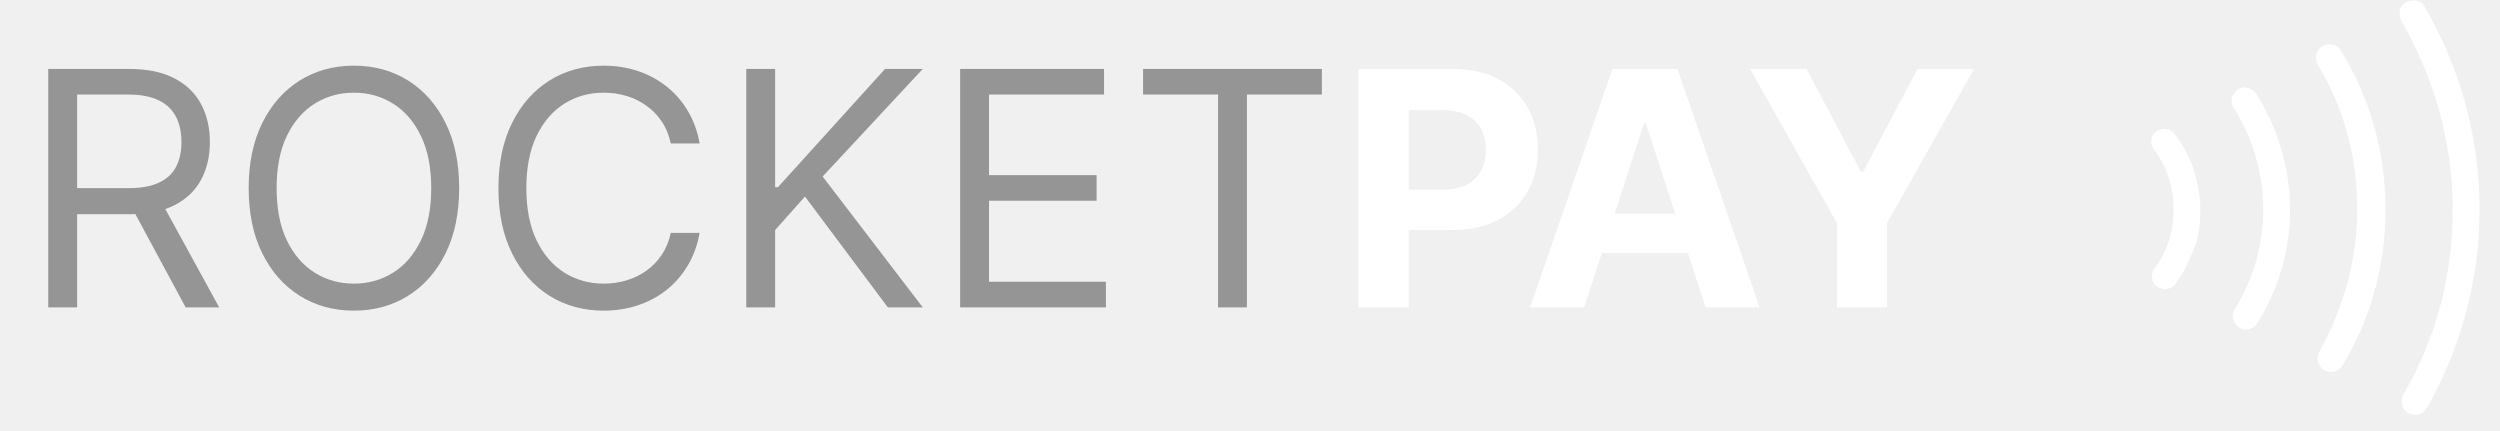
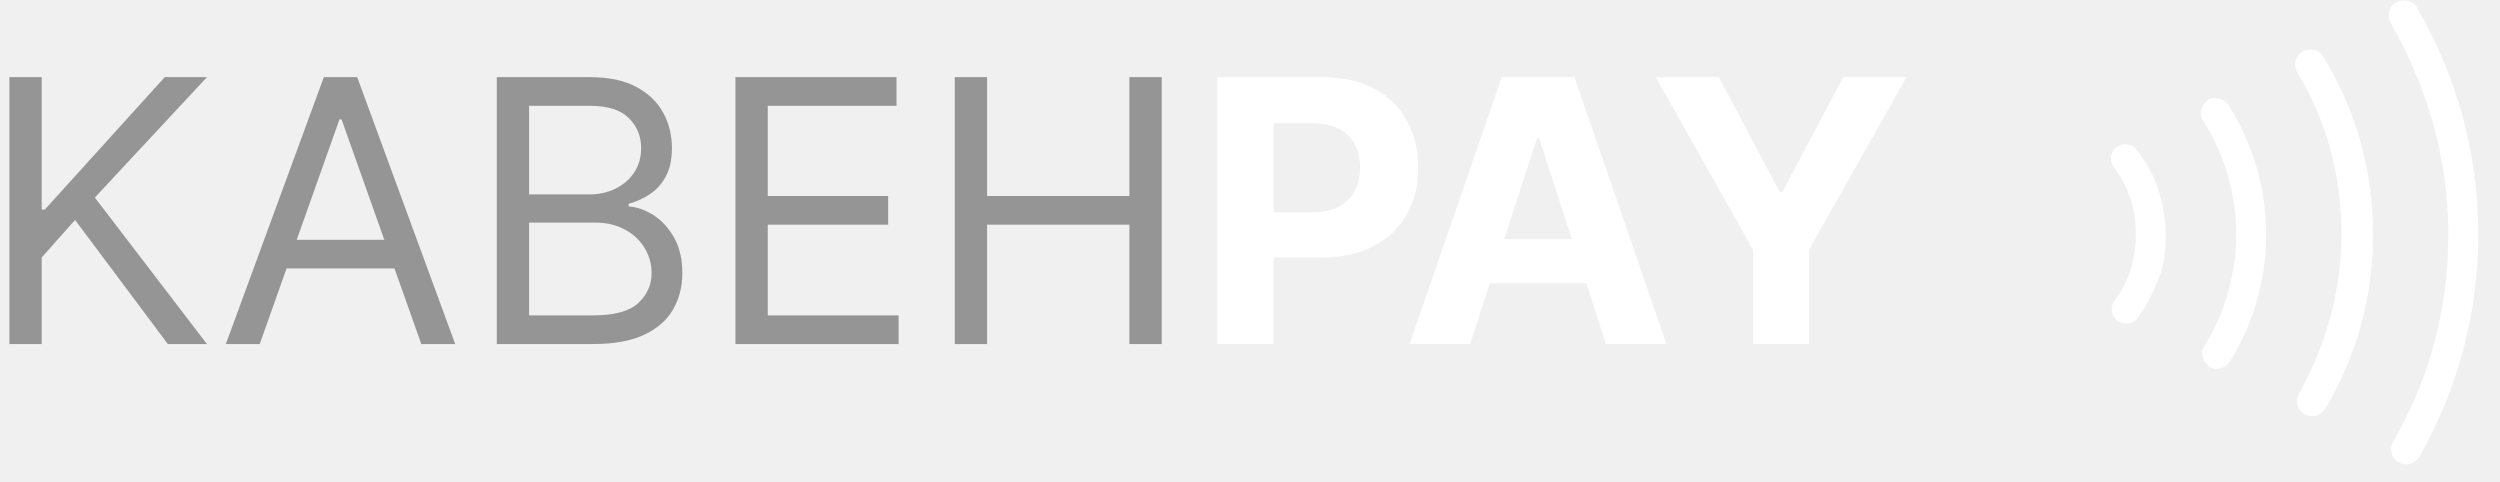
- <svg xmlns="http://www.w3.org/2000/svg" width="122" height="21" viewBox="0 0 122 21" fill="none">
-   <path d="M2.355 15V3.364H6.287C7.196 3.364 7.942 3.519 8.526 3.83C9.109 4.136 9.541 4.559 9.821 5.097C10.102 5.634 10.242 6.246 10.242 6.932C10.242 7.617 10.102 8.225 9.821 8.756C9.541 9.286 9.111 9.703 8.532 10.006C7.952 10.305 7.211 10.454 6.31 10.454H3.128V9.182H6.264C6.886 9.182 7.386 9.091 7.764 8.909C8.147 8.727 8.424 8.47 8.594 8.136C8.768 7.799 8.855 7.398 8.855 6.932C8.855 6.466 8.768 6.059 8.594 5.71C8.42 5.362 8.141 5.093 7.759 4.903C7.376 4.71 6.871 4.614 6.242 4.614H3.764V15H2.355ZM7.833 9.773L10.696 15H9.06L6.242 9.773H7.833ZM22.408 9.182C22.408 10.409 22.186 11.47 21.743 12.364C21.3 13.258 20.692 13.947 19.919 14.432C19.147 14.917 18.264 15.159 17.272 15.159C16.279 15.159 15.397 14.917 14.624 14.432C13.851 13.947 13.243 13.258 12.8 12.364C12.357 11.47 12.135 10.409 12.135 9.182C12.135 7.955 12.357 6.894 12.8 6C13.243 5.106 13.851 4.417 14.624 3.932C15.397 3.447 16.279 3.205 17.272 3.205C18.264 3.205 19.147 3.447 19.919 3.932C20.692 4.417 21.3 5.106 21.743 6C22.186 6.894 22.408 7.955 22.408 9.182ZM21.044 9.182C21.044 8.174 20.876 7.324 20.539 6.631C20.205 5.937 19.753 5.413 19.181 5.057C18.613 4.701 17.976 4.523 17.272 4.523C16.567 4.523 15.929 4.701 15.357 5.057C14.789 5.413 14.336 5.937 13.999 6.631C13.665 7.324 13.499 8.174 13.499 9.182C13.499 10.189 13.665 11.04 13.999 11.733C14.336 12.426 14.789 12.951 15.357 13.307C15.929 13.663 16.567 13.841 17.272 13.841C17.976 13.841 18.613 13.663 19.181 13.307C19.753 12.951 20.205 12.426 20.539 11.733C20.876 11.04 21.044 10.189 21.044 9.182ZM34.141 7H32.732C32.648 6.595 32.503 6.239 32.294 5.932C32.09 5.625 31.84 5.367 31.544 5.159C31.253 4.947 30.929 4.788 30.573 4.682C30.217 4.576 29.845 4.523 29.459 4.523C28.755 4.523 28.116 4.701 27.544 5.057C26.976 5.413 26.523 5.937 26.186 6.631C25.853 7.324 25.686 8.174 25.686 9.182C25.686 10.189 25.853 11.04 26.186 11.733C26.523 12.426 26.976 12.951 27.544 13.307C28.116 13.663 28.755 13.841 29.459 13.841C29.845 13.841 30.217 13.788 30.573 13.682C30.929 13.576 31.253 13.418 31.544 13.21C31.84 12.998 32.09 12.739 32.294 12.432C32.503 12.121 32.648 11.765 32.732 11.364H34.141C34.035 11.958 33.842 12.491 33.561 12.96C33.281 13.43 32.933 13.829 32.516 14.159C32.099 14.485 31.631 14.733 31.113 14.903C30.597 15.074 30.046 15.159 29.459 15.159C28.467 15.159 27.584 14.917 26.811 14.432C26.039 13.947 25.431 13.258 24.988 12.364C24.544 11.47 24.323 10.409 24.323 9.182C24.323 7.955 24.544 6.894 24.988 6C25.431 5.106 26.039 4.417 26.811 3.932C27.584 3.447 28.467 3.205 29.459 3.205C30.046 3.205 30.597 3.29 31.113 3.46C31.631 3.631 32.099 3.881 32.516 4.21C32.933 4.536 33.281 4.934 33.561 5.403C33.842 5.869 34.035 6.401 34.141 7ZM36.418 15V3.364H37.827V9.136H37.963L43.191 3.364H45.032L40.145 8.614L45.032 15H43.327L39.282 9.591L37.827 11.227V15H36.418ZM46.855 15V3.364H53.878V4.614H48.264V8.545H53.514V9.795H48.264V13.75H53.969V15H46.855ZM55.782 4.614V3.364H64.509V4.614H60.85V15H59.441V4.614H55.782Z" fill="#959595" />
-   <path d="M66.286 15V3.364H70.877C71.759 3.364 72.511 3.532 73.132 3.869C73.754 4.203 74.227 4.667 74.553 5.261C74.882 5.852 75.047 6.534 75.047 7.307C75.047 8.08 74.88 8.761 74.547 9.352C74.214 9.943 73.731 10.403 73.098 10.733C72.469 11.062 71.708 11.227 70.814 11.227H67.888V9.256H70.416C70.89 9.256 71.28 9.174 71.587 9.011C71.897 8.845 72.129 8.616 72.28 8.324C72.435 8.028 72.513 7.689 72.513 7.307C72.513 6.92 72.435 6.583 72.28 6.295C72.129 6.004 71.897 5.778 71.587 5.619C71.276 5.456 70.882 5.375 70.405 5.375H68.746V15H66.286ZM77.307 15H74.671L78.688 3.364H81.858L85.87 15H83.233L80.318 6.023H80.228L77.307 15ZM77.142 10.426H83.37V12.347H77.142V10.426ZM85.401 3.364H88.156L90.81 8.375H90.924L93.577 3.364H96.333L92.088 10.886V15H89.645V10.886L85.401 3.364Z" fill="white" />
-   <path fill-rule="evenodd" clip-rule="evenodd" d="M106.149 13.862L106.146 13.866L106.143 13.871C105.965 14.123 105.566 14.197 105.254 13.976C105.004 13.8 104.929 13.407 105.142 13.097C105.459 12.693 105.689 12.22 105.841 11.758C105.998 11.277 106.071 10.73 106.069 10.194C106.066 9.658 105.987 9.113 105.824 8.633C105.668 8.173 105.433 7.703 105.111 7.302C104.895 6.994 104.966 6.6 105.214 6.421C105.523 6.198 105.923 6.267 106.103 6.518L106.107 6.522L106.11 6.527C106.51 7.054 106.838 7.64 107.034 8.215C107.241 8.892 107.372 9.546 107.376 10.188C107.379 10.862 107.315 11.501 107.067 12.13C106.797 12.815 106.536 13.34 106.149 13.862ZM109.042 15.114L109.049 15.103L109.057 15.092C109.943 13.671 110.455 11.957 110.445 10.171C110.436 8.386 109.906 6.677 109.005 5.266C108.81 4.957 108.897 4.59 109.227 4.353C109.448 4.193 109.863 4.249 110.109 4.58C111.127 6.194 111.742 8.146 111.752 10.164C111.763 12.251 111.17 14.14 110.169 15.766C109.937 16.085 109.582 16.174 109.277 15.994C108.945 15.751 108.885 15.337 109.042 15.114ZM114.232 2.457L114.241 2.474L114.251 2.491C115.63 4.739 116.396 7.332 116.411 10.139C116.426 12.945 115.688 15.545 114.335 17.807C114.127 18.141 113.777 18.235 113.421 18.07C113.098 17.859 113.011 17.51 113.18 17.157C114.332 15.112 115.047 12.703 115.034 10.147C115.02 7.602 114.355 5.196 113.103 3.151C112.934 2.802 113.018 2.454 113.337 2.241C113.723 2.057 114.098 2.192 114.232 2.457ZM118.315 0.318L118.321 0.329L118.328 0.341C119.999 3.229 120.981 6.532 121 10.115C121.019 13.694 120.074 17.004 118.437 19.908C118.229 20.238 117.881 20.33 117.527 20.166C117.205 19.956 117.117 19.608 117.284 19.256C118.861 16.565 119.711 13.446 119.693 10.122C119.675 6.789 118.718 3.683 117.189 1.017C116.997 0.628 117.132 0.247 117.4 0.112C117.792 -0.087 118.179 0.048 118.315 0.318Z" fill="white" />
+ <svg xmlns="http://www.w3.org/2000/svg" width="109" height="21" viewBox="0 0 109 21" fill="none">
+   <path d="M0.409 15V3.364H1.818V9.136H1.955L7.182 3.364H9.023L4.136 8.614L9.023 15H7.318L3.273 9.591L1.818 11.227V15H0.409ZM11.324 15H9.847L14.119 3.364H15.574L19.847 15H18.369L14.892 5.205H14.801L11.324 15ZM11.869 10.454H17.824V11.704H11.869V10.454ZM21.659 15V3.364H25.727C26.538 3.364 27.206 3.504 27.733 3.784C28.259 4.061 28.651 4.434 28.909 4.903C29.167 5.369 29.296 5.886 29.296 6.455C29.296 6.955 29.206 7.367 29.028 7.693C28.854 8.019 28.623 8.277 28.335 8.466C28.051 8.655 27.742 8.795 27.409 8.886V9C27.765 9.023 28.123 9.148 28.483 9.375C28.843 9.602 29.144 9.928 29.386 10.352C29.629 10.777 29.75 11.295 29.75 11.909C29.75 12.492 29.617 13.017 29.352 13.483C29.087 13.949 28.669 14.318 28.097 14.591C27.525 14.864 26.78 15 25.864 15H21.659ZM23.068 13.75H25.864C26.784 13.75 27.438 13.572 27.824 13.216C28.214 12.856 28.409 12.42 28.409 11.909C28.409 11.515 28.309 11.152 28.108 10.818C27.907 10.481 27.621 10.212 27.25 10.011C26.879 9.807 26.439 9.705 25.932 9.705H23.068V13.75ZM23.068 8.477H25.682C26.106 8.477 26.489 8.394 26.829 8.227C27.174 8.061 27.447 7.826 27.648 7.523C27.852 7.22 27.954 6.864 27.954 6.455C27.954 5.943 27.776 5.509 27.421 5.153C27.064 4.794 26.5 4.614 25.727 4.614H23.068V8.477ZM32.065 15V3.364H39.088V4.614H33.474V8.545H38.724V9.795H33.474V13.75H39.179V15H32.065ZM41.628 15V3.364H43.037V8.545H49.242V3.364H50.651V15H49.242V9.795H43.037V15H41.628Z" fill="#959595" />
+   <path d="M53.074 15V3.364H57.665C58.547 3.364 59.299 3.532 59.92 3.869C60.542 4.203 61.015 4.667 61.341 5.261C61.67 5.852 61.835 6.534 61.835 7.307C61.835 8.08 61.669 8.761 61.335 9.352C61.002 9.943 60.519 10.403 59.886 10.733C59.258 11.062 58.496 11.227 57.602 11.227H54.676V9.256H57.205C57.678 9.256 58.068 9.174 58.375 9.011C58.686 8.845 58.917 8.616 59.068 8.324C59.224 8.028 59.301 7.689 59.301 7.307C59.301 6.92 59.224 6.583 59.068 6.295C58.917 6.004 58.686 5.778 58.375 5.619C58.064 5.456 57.67 5.375 57.193 5.375H55.534V15H53.074ZM64.095 15H61.459L65.476 3.364H68.646L72.658 15H70.021L67.106 6.023H67.016L64.095 15ZM63.93 10.426H70.158V12.347H63.93V10.426ZM72.189 3.364H74.945L77.598 8.375H77.712L80.365 3.364H83.121L78.876 10.886V15H76.433V10.886L72.189 3.364Z" fill="white" />
+   <path fill-rule="evenodd" clip-rule="evenodd" d="M93.203 13.862L93.2 13.866L93.196 13.871C93.018 14.123 92.62 14.197 92.308 13.976C92.058 13.8 91.983 13.407 92.196 13.097C92.513 12.693 92.743 12.22 92.894 11.758C93.052 11.277 93.125 10.73 93.122 10.194C93.119 9.658 93.04 9.113 92.878 8.633C92.722 8.173 92.486 7.703 92.165 7.302C91.949 6.994 92.02 6.6 92.267 6.421C92.577 6.198 92.977 6.267 93.157 6.518L93.16 6.522L93.164 6.527C93.564 7.054 93.892 7.64 94.088 8.215C94.294 8.892 94.426 9.546 94.429 10.188C94.433 10.862 94.368 11.501 94.121 12.13C93.851 12.815 93.59 13.34 93.203 13.862ZM96.095 15.114L96.103 15.103L96.11 15.092C96.997 13.671 97.508 11.957 97.499 10.171C97.49 8.386 96.96 6.677 96.059 5.266C95.863 4.957 95.951 4.59 96.28 4.353C96.501 4.193 96.917 4.249 97.163 4.58C98.181 6.194 98.795 8.146 98.806 10.164C98.817 12.251 98.224 14.14 97.222 15.766C96.991 16.085 96.636 16.174 96.33 15.994C95.999 15.751 95.938 15.337 96.095 15.114ZM101.286 2.457L101.295 2.474L101.305 2.491C102.684 4.739 103.45 7.332 103.465 10.139C103.48 12.945 102.742 15.545 101.388 17.807C101.181 18.141 100.83 18.235 100.475 18.07C100.152 17.859 100.065 17.51 100.234 17.157C101.385 15.113 102.101 12.703 102.088 10.147C102.074 7.602 101.408 5.196 100.157 3.151C99.987 2.802 100.071 2.454 100.391 2.241C100.776 2.057 101.152 2.192 101.286 2.457ZM105.369 0.318L105.375 0.329L105.382 0.341C107.053 3.229 108.035 6.532 108.054 10.115C108.073 13.694 107.128 17.004 105.491 19.908C105.283 20.238 104.934 20.33 104.581 20.166C104.259 19.956 104.171 19.608 104.338 19.256C105.915 16.565 106.764 13.446 106.747 10.122C106.729 6.789 105.772 3.683 104.243 1.017C104.051 0.628 104.186 0.247 104.454 0.112C104.846 -0.087 105.232 0.048 105.369 0.318Z" fill="white" />
</svg>
